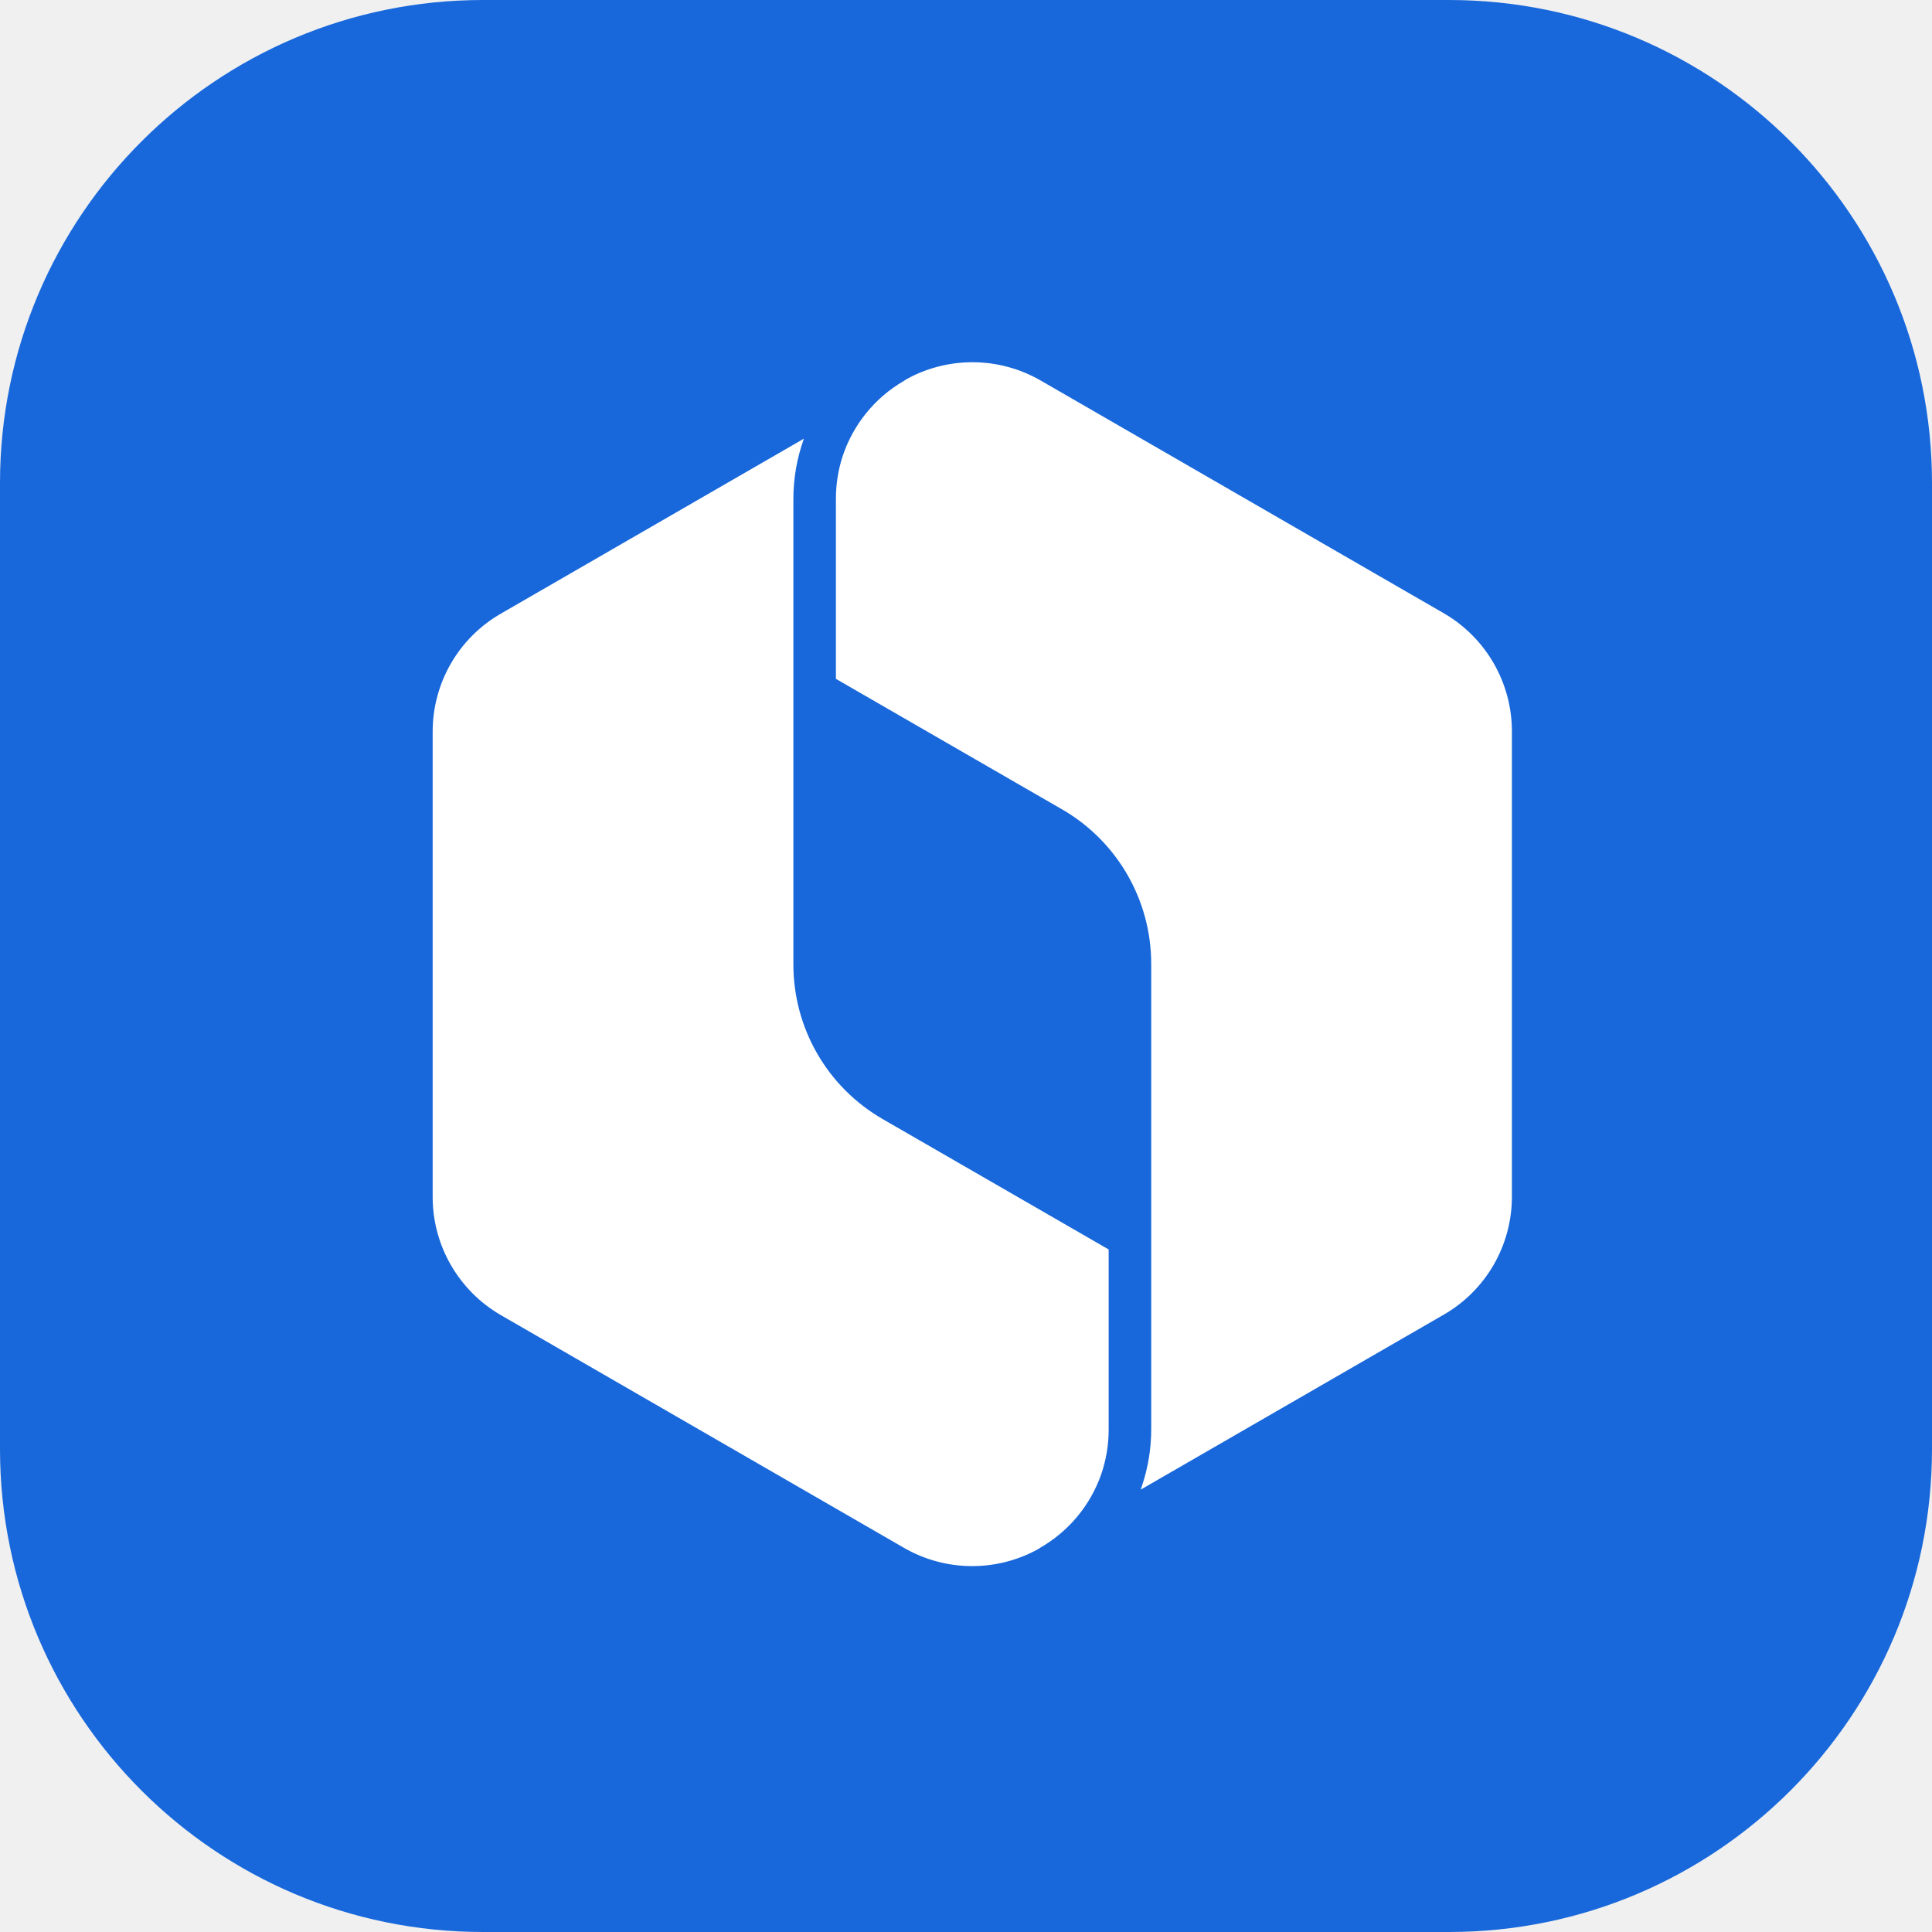
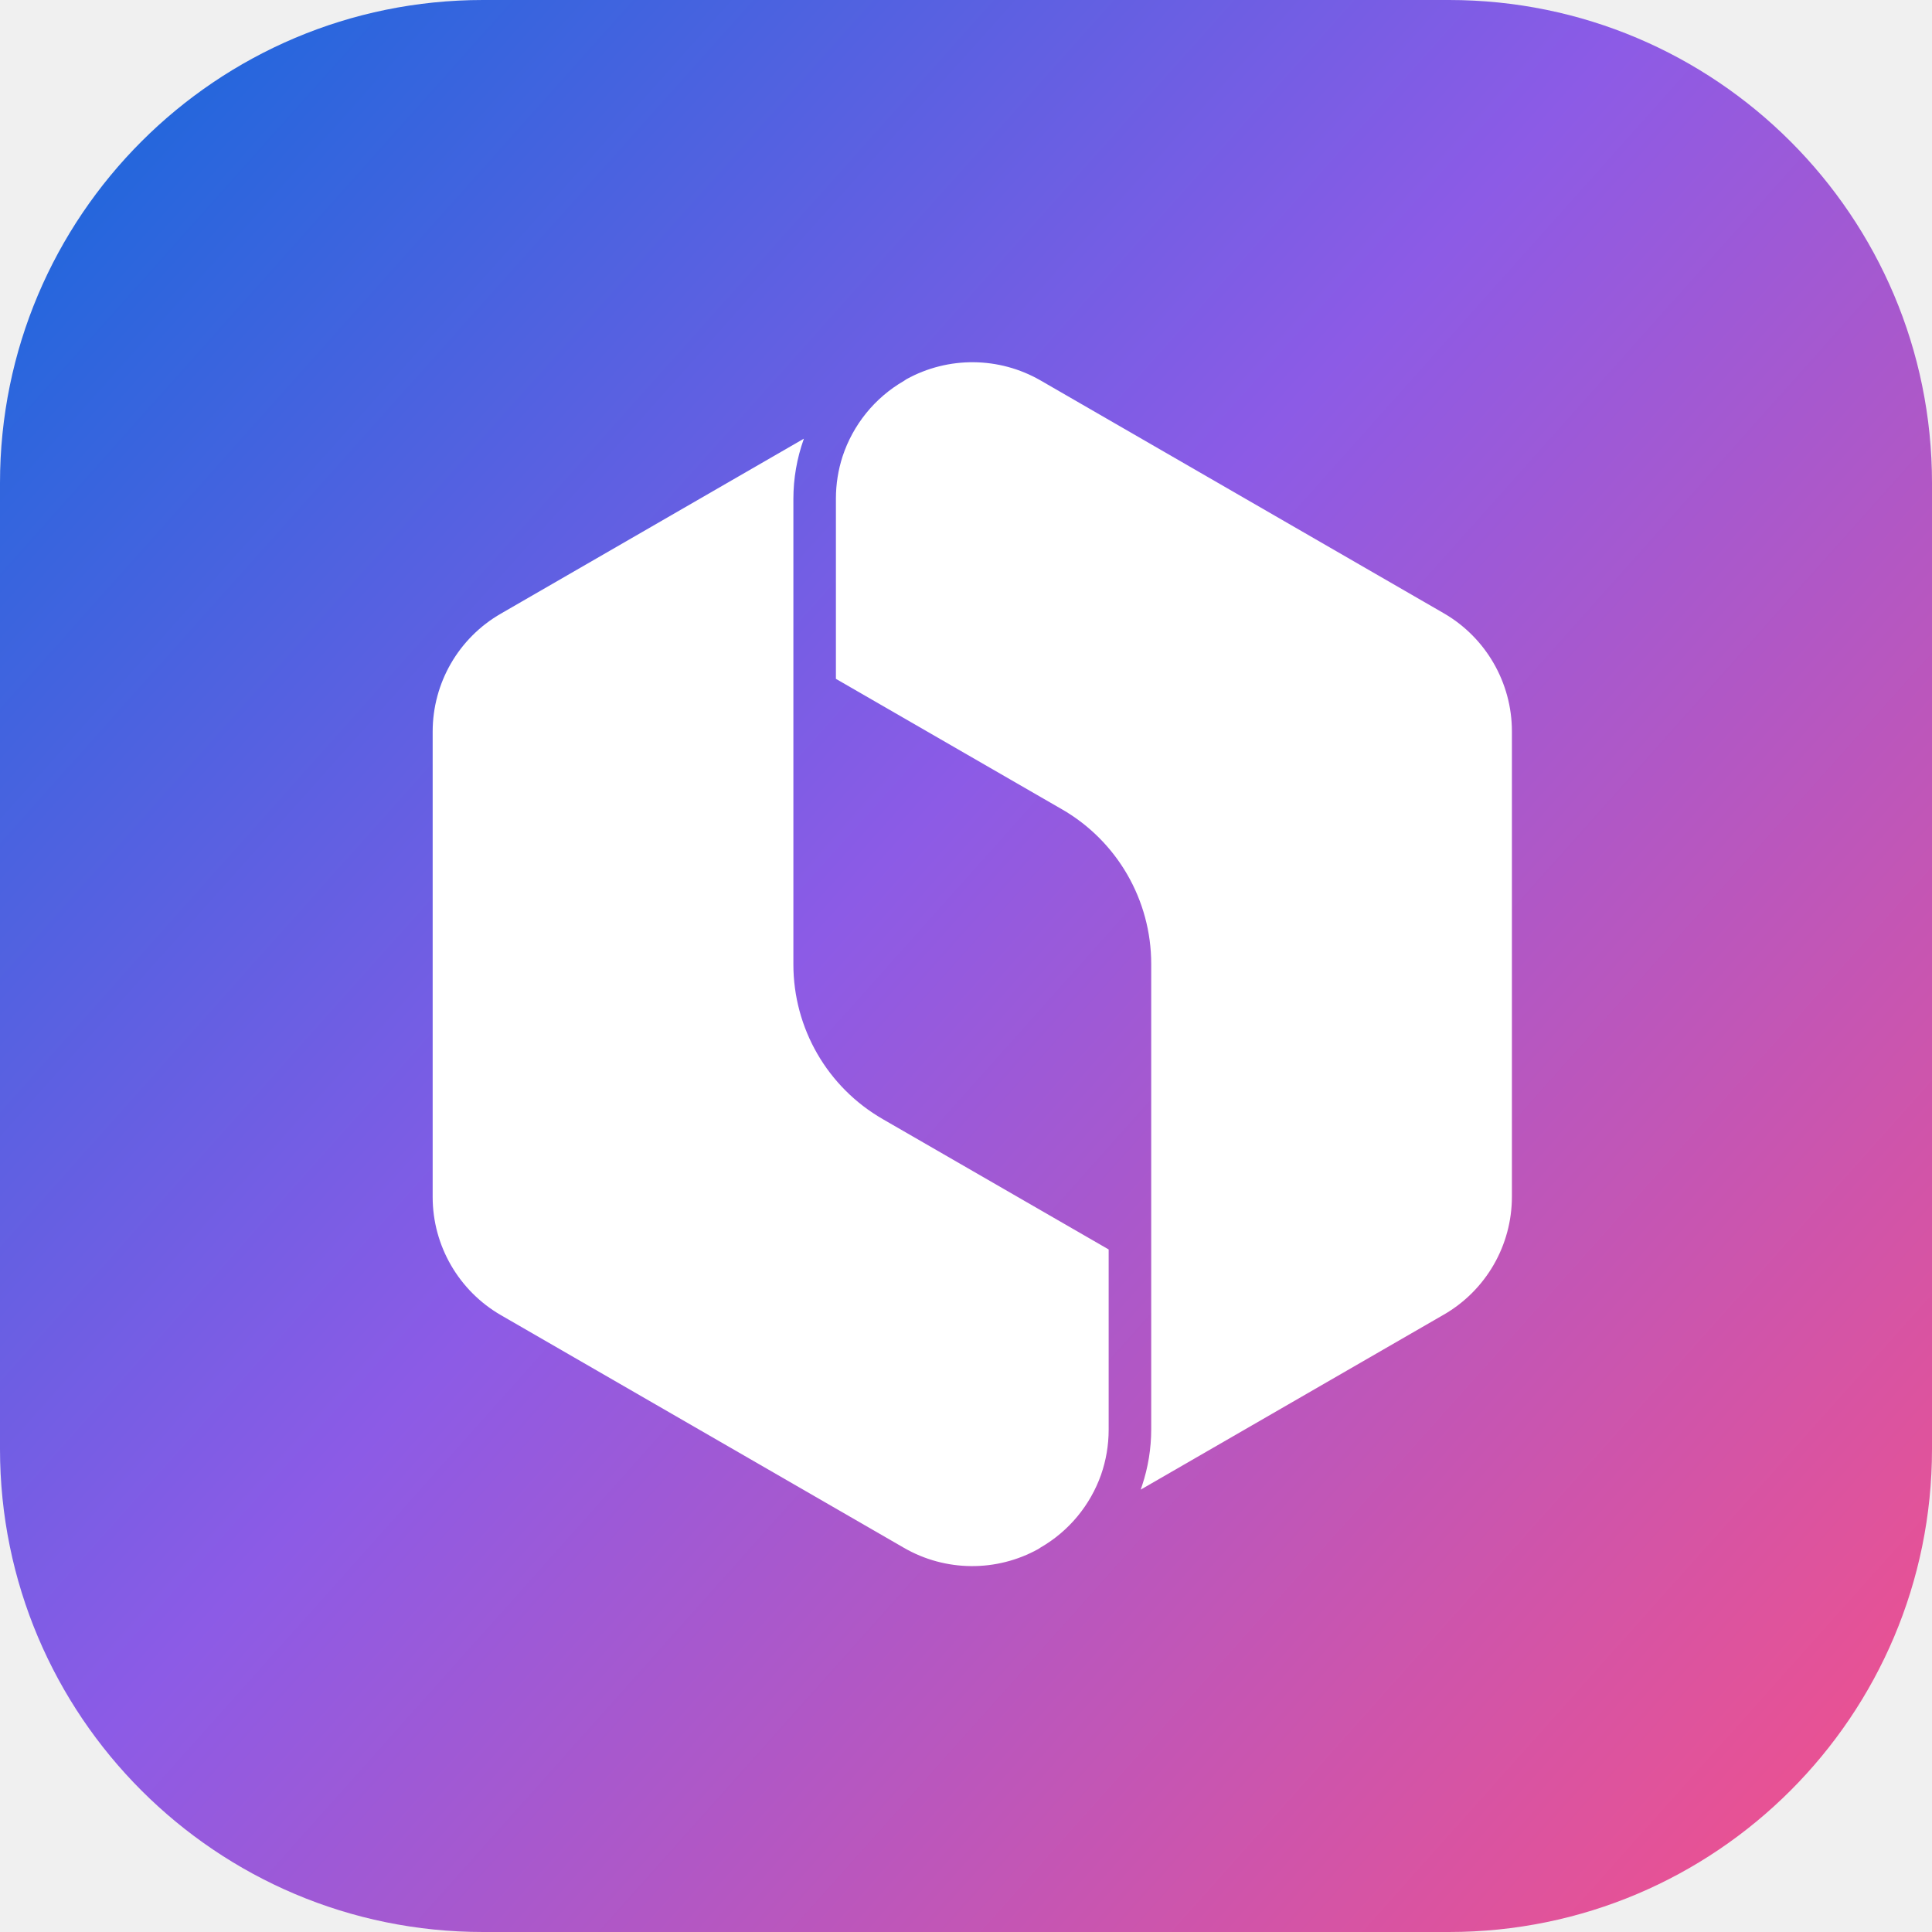
<svg xmlns="http://www.w3.org/2000/svg" width="75" height="75" viewBox="0 0 75 75" fill="none">
+   <defs>
+     <linearGradient id="rovoGrad" x1="34" y1="4" x2="109" y2="71" gradientUnits="userSpaceOnUse">
+       <stop offset="0" stop-color="#1868DB" />
+       <stop offset="0.45" stop-color="#8C5BE6" />
+       <stop offset="1" stop-color="#F1518C" />
+     </linearGradient>
+   </defs>
  <g transform="translate(-34, 0)">
-     <path d="M34 18.75C34 8.395 42.395 0 52.75 0H90.25C100.605 0 109 8.395 109 18.75V56.25C109 66.605 100.605 75 90.25 75H52.75C42.395 75 34 66.605 34 56.25V18.75Z" fill="#1868DB" />
+     <path d="M34 18.75C34 8.395 42.395 0 52.75 0H90.25C100.605 0 109 8.395 109 18.75V56.25C109 66.605 100.605 75 90.25 75H52.75C42.395 75 34 66.605 34 56.25V18.75Z" fill="url(#rovoGrad)" />
    <path fill-rule="evenodd" clip-rule="evenodd" d="M74.396 14.77C72.787 13.842 70.808 13.826 69.186 14.722C69.157 14.744 69.127 14.765 69.094 14.784L69.094 14.784L69.091 14.786C67.949 15.445 67.111 16.498 66.709 17.716C66.54 18.237 66.45 18.79 66.45 19.355V26.353L75.216 31.412L75.217 31.412C77.37 32.65 78.69 34.939 78.69 37.42V55.486C78.69 56.235 78.568 56.968 78.339 57.66C78.32 57.716 78.301 57.772 78.282 57.827L90.041 51.038L90.042 51.038C91.684 50.093 92.692 48.349 92.692 46.453V28.388C92.692 26.5 91.679 24.747 90.041 23.803L90.041 23.803L74.396 14.77Z" fill="white" />
    <path fill-rule="evenodd" clip-rule="evenodd" d="M53.446 23.82L65.207 17.029L65.197 17.058C64.937 17.791 64.799 18.572 64.799 19.372V37.437C64.799 39.918 66.118 42.207 68.271 43.445L68.272 43.446L77.038 48.504V55.502C77.038 56.108 76.935 56.699 76.742 57.252C76.326 58.425 75.503 59.435 74.394 60.075L74.394 60.075C74.364 60.093 74.336 60.111 74.309 60.132C72.686 61.032 70.703 61.017 69.092 60.087L69.092 60.087L53.447 51.055L53.447 51.055C51.81 50.11 50.796 48.358 50.796 46.469L50.796 28.404C50.796 26.509 51.804 24.764 53.446 23.82Z" fill="white" />
  </g>
</svg>
